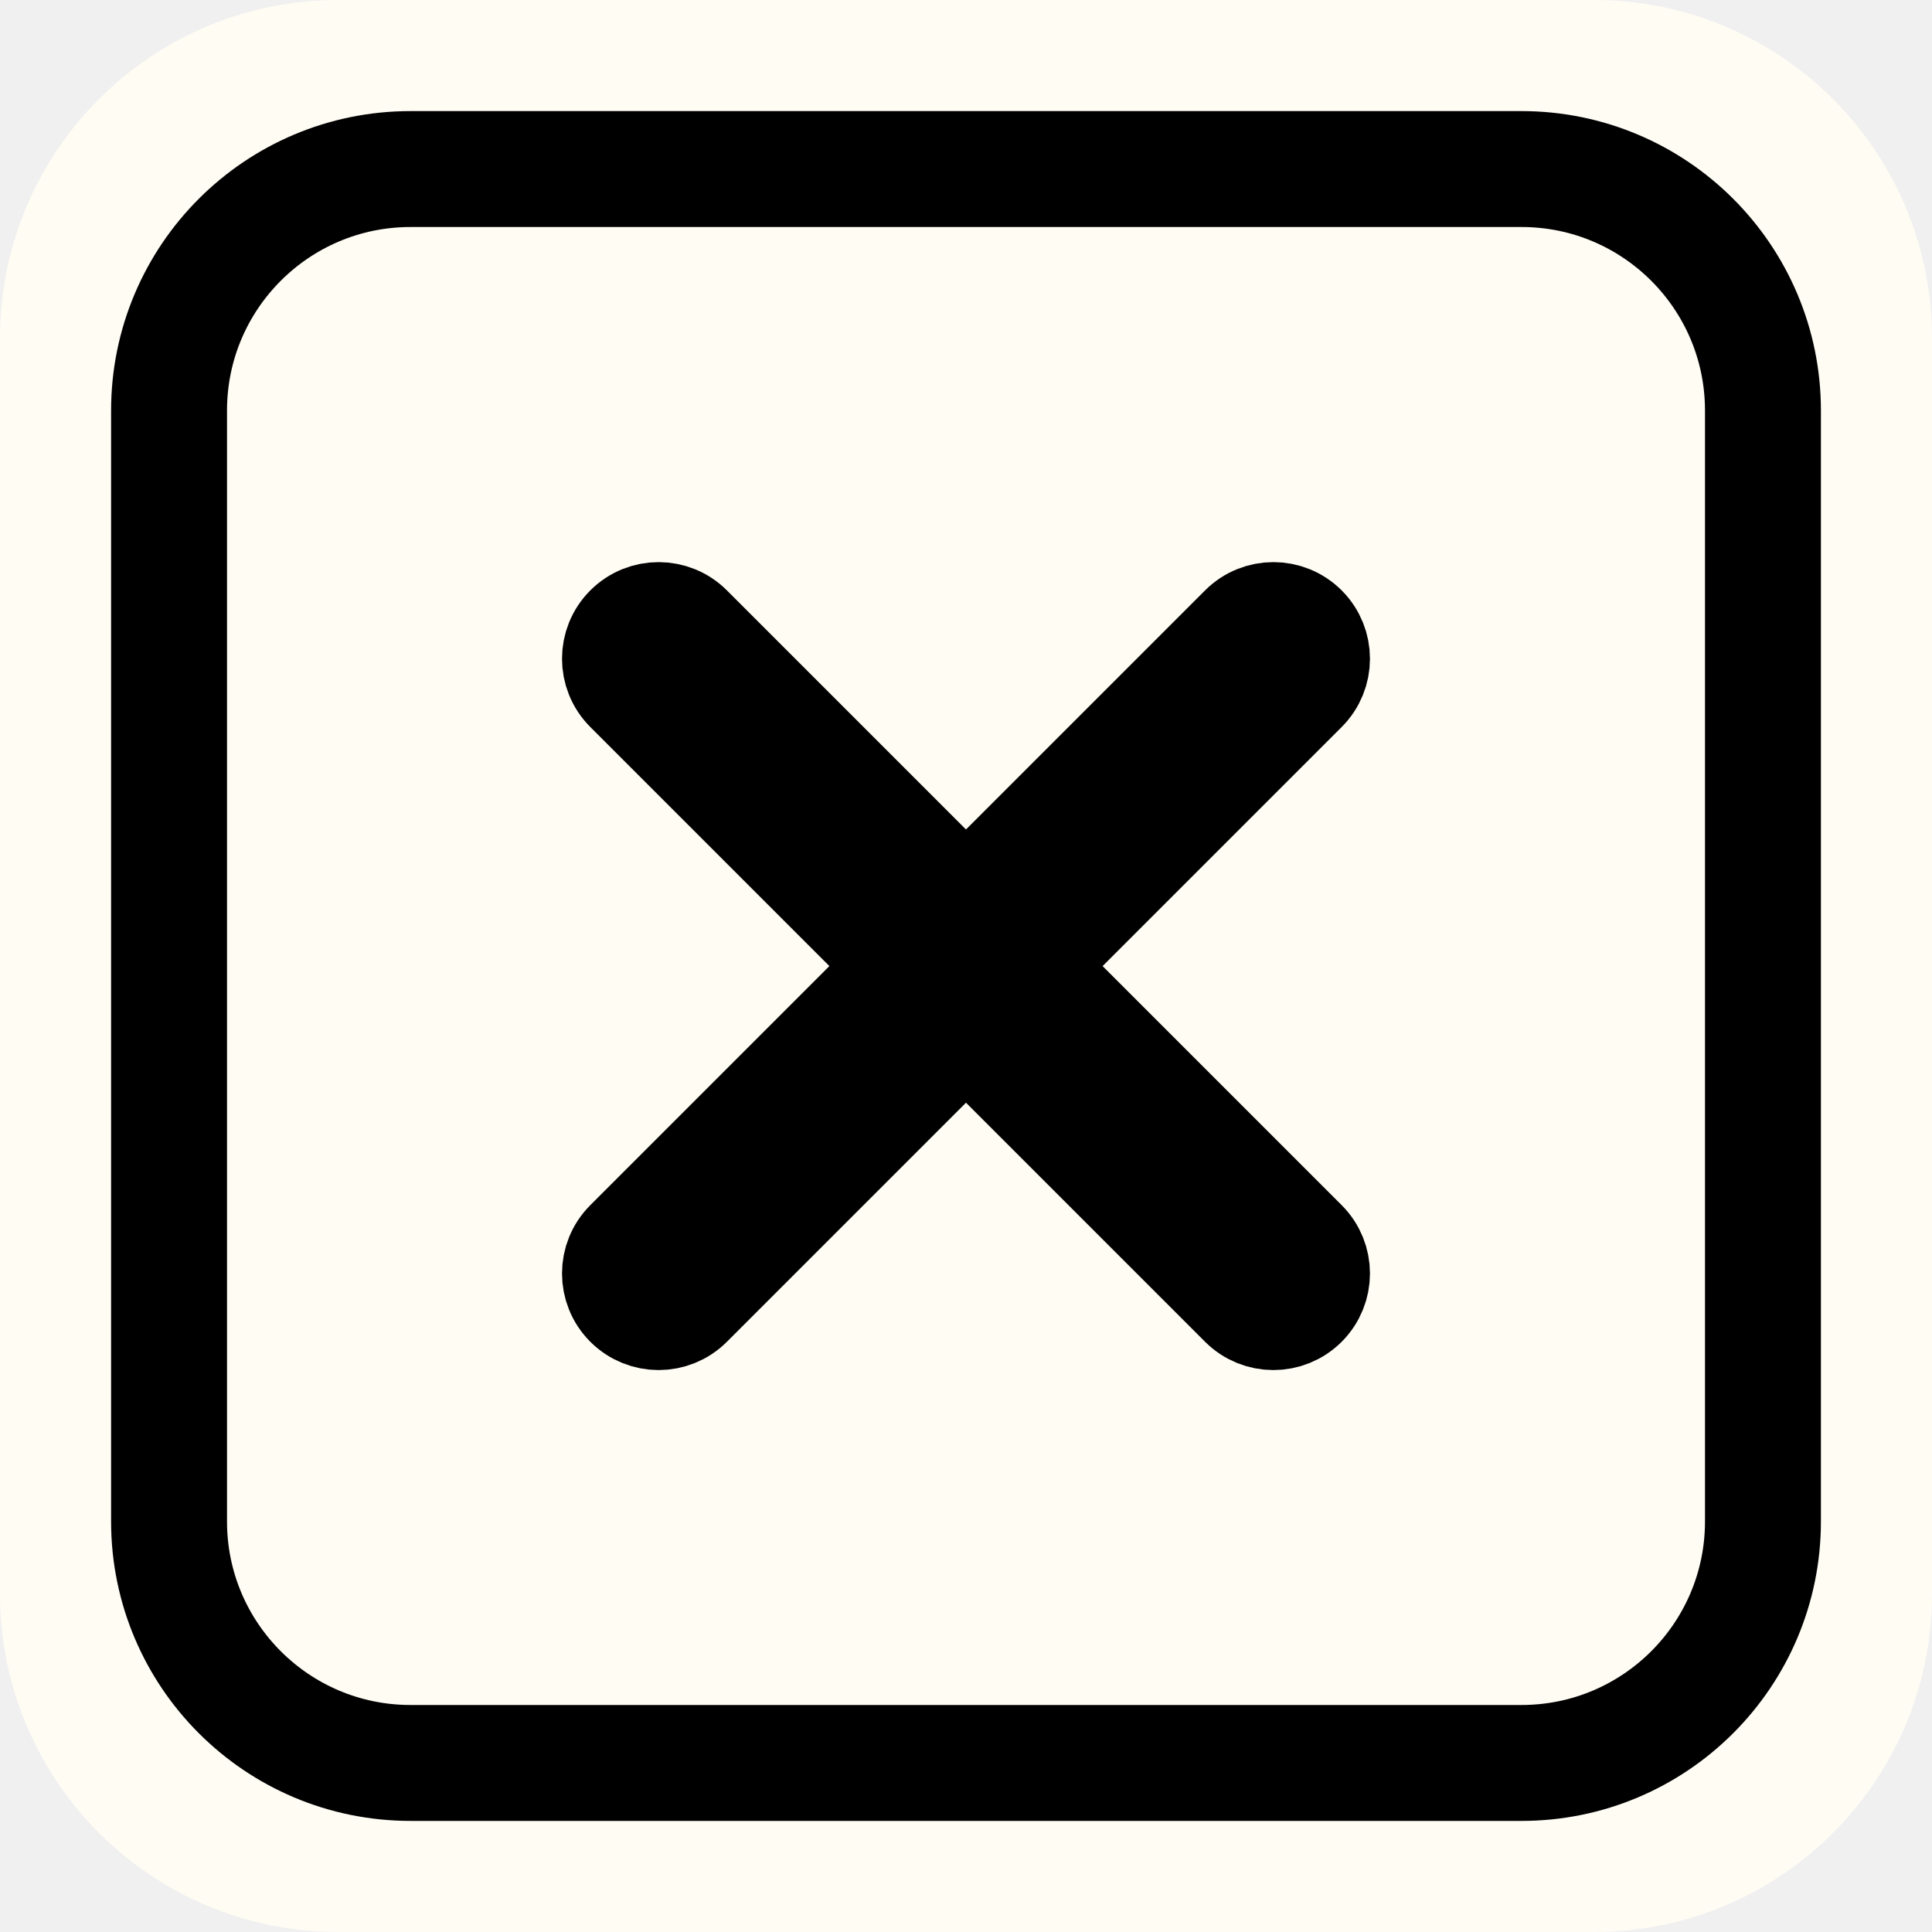
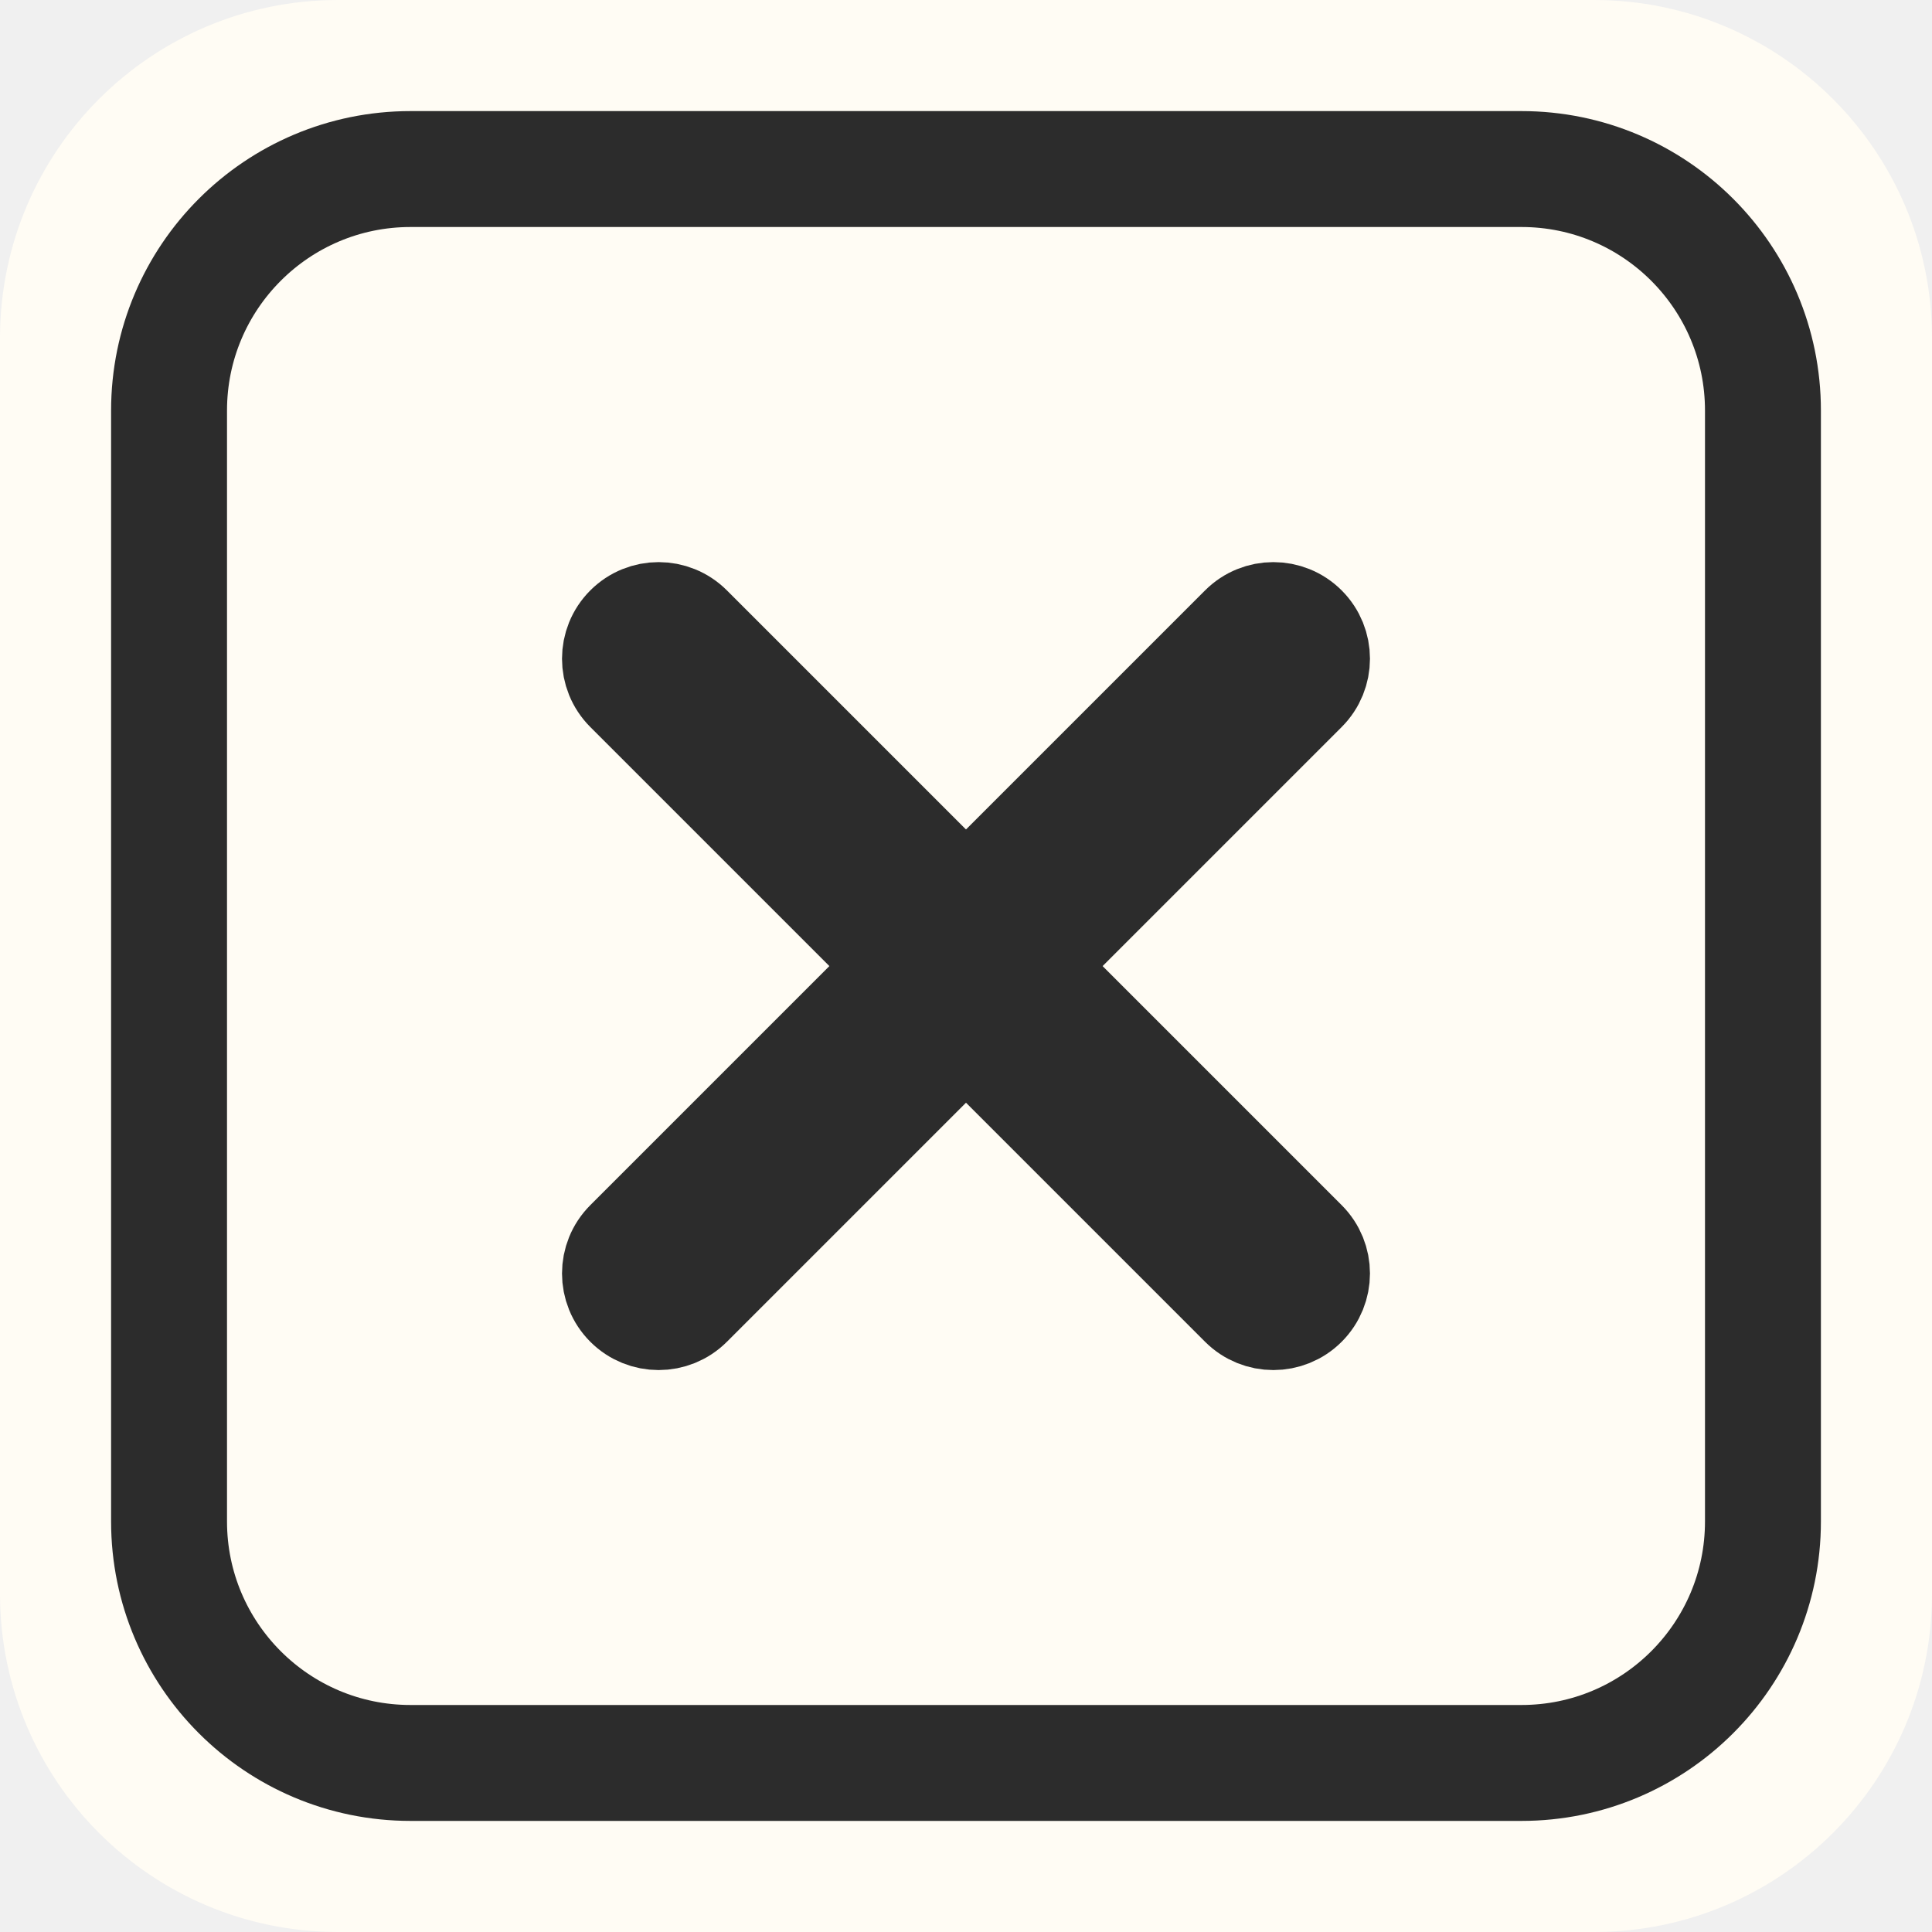
<svg xmlns="http://www.w3.org/2000/svg" width="10mm" height="10mm" viewBox="0 0 10 10" version="1.1" id="svg8">
  <defs id="defs2" />
  <g id="layer1" transform="translate(0,-287)">
    <rect style="fill:#fffcf4;fill-opacity:1;stroke:#fffcf4;stroke-width:0.5;stroke-miterlimit:4;stroke-dasharray:none;stroke-opacity:1" id="rect5077" width="9.5" height="9.5" x="0.25" y="287.25" ry="1.5" />
-     <rect style="fill:#fffcf4;fill-opacity:1;stroke:#000000;stroke-width:0.6;stroke-miterlimit:4;stroke-dasharray:none;stroke-opacity:1" id="rect5085" width="8.25" height="8.25" x="0.875" y="287.875" ry="1.25" />
-     <rect style="fill:#ffffff;fill-opacity:1;stroke:#000000;stroke-width:0.5;stroke-miterlimit:4;stroke-dasharray:none;stroke-opacity:1" id="rect5087" width="0.5" height="5" x="-203.19" y="207.511" ry="0.25" transform="rotate(-45)" />
-     <rect style="fill:#ffffff;fill-opacity:1;stroke:#000000;stroke-width:0.5;stroke-miterlimit:4;stroke-dasharray:none;stroke-opacity:1" id="rect5087-3" width="0.5" height="5" x="-210.261" y="-205.44" ry="0.25" transform="rotate(-135)" />
+     <rect style="fill:#fffcf4;fill-opacity:1;stroke:#2c2c2c;stroke-width:0.6;stroke-miterlimit:4;stroke-dasharray:none;stroke-opacity:1" id="rect5085" width="8.25" height="8.25" x="0.875" y="287.875" ry="1.25" />
+     <rect style="fill:#2c2c2c;fill-opacity:1;stroke:#2c2c2c;stroke-width:0.5;stroke-miterlimit:4;stroke-dasharray:none;stroke-opacity:1" id="rect5087" width="0.5" height="5" x="-203.19" y="207.511" ry="0.25" transform="rotate(-45)" />
+     <rect style="fill:#2c2c2c;fill-opacity:1;stroke:#2c2c2c;stroke-width:0.5;stroke-miterlimit:4;stroke-dasharray:none;stroke-opacity:1" id="rect5087-3" width="0.5" height="5" x="-210.261" y="-205.44" ry="0.25" transform="rotate(-135)" />
  </g>
</svg>
